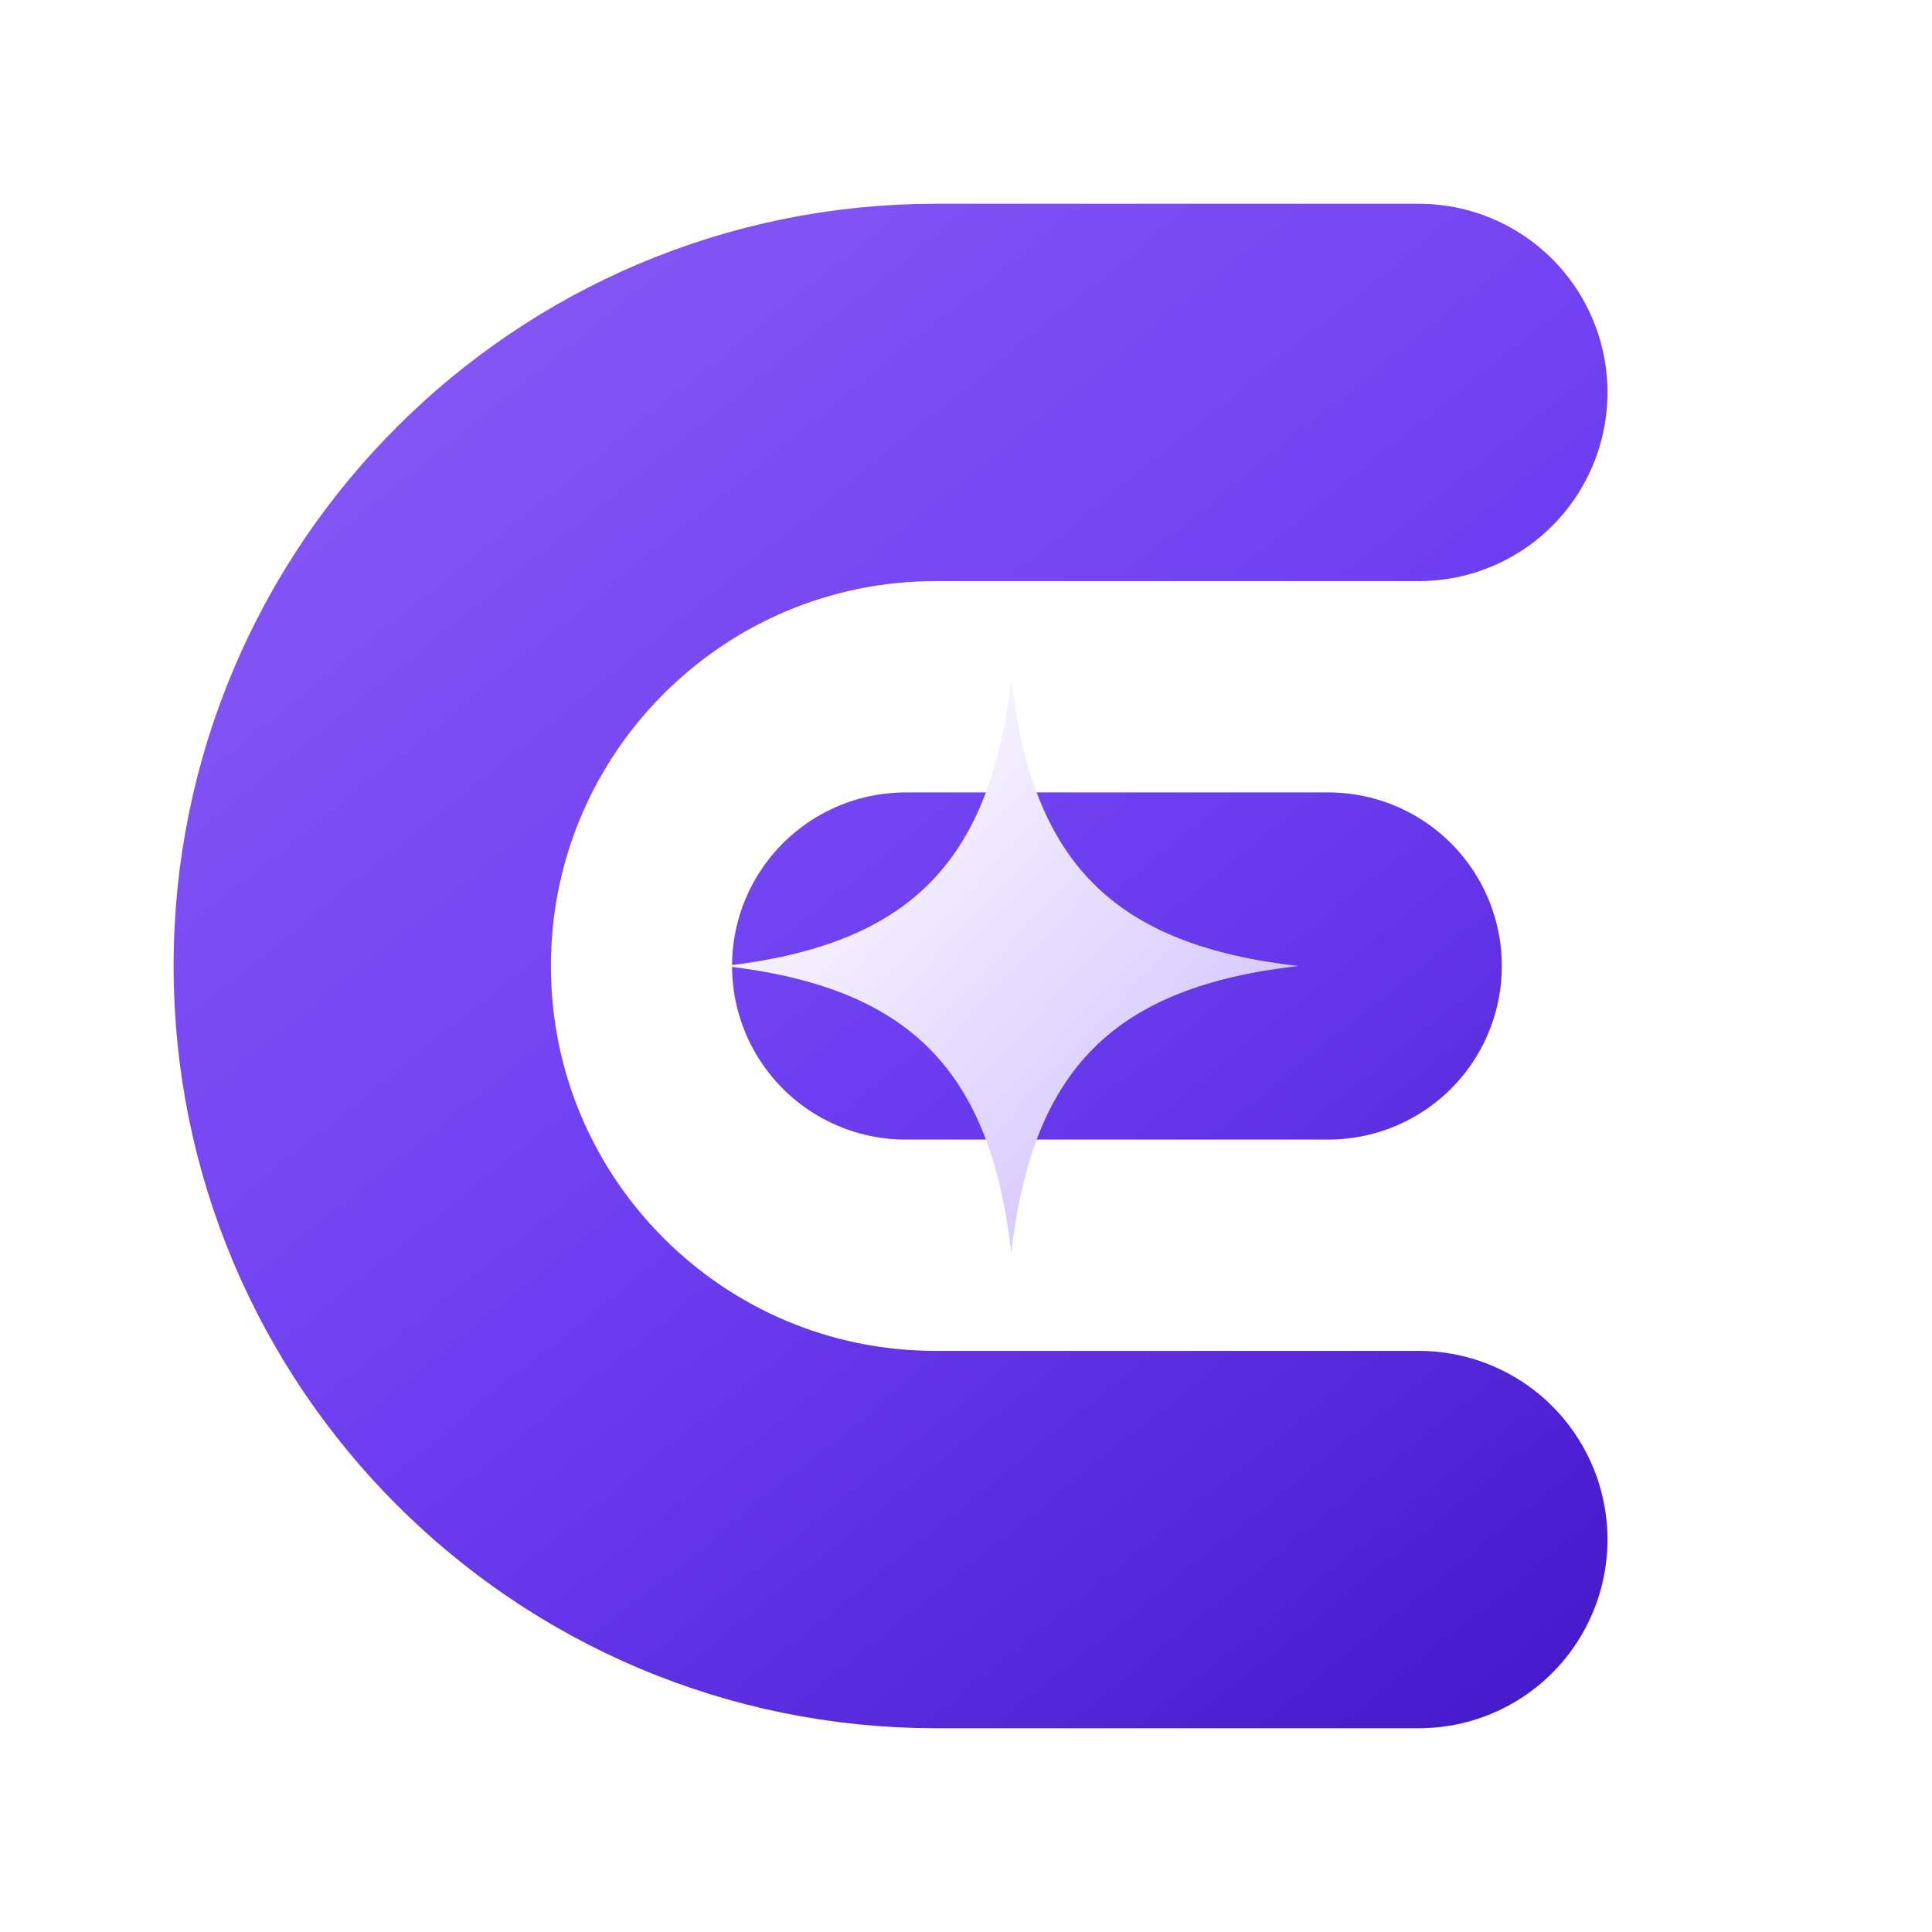
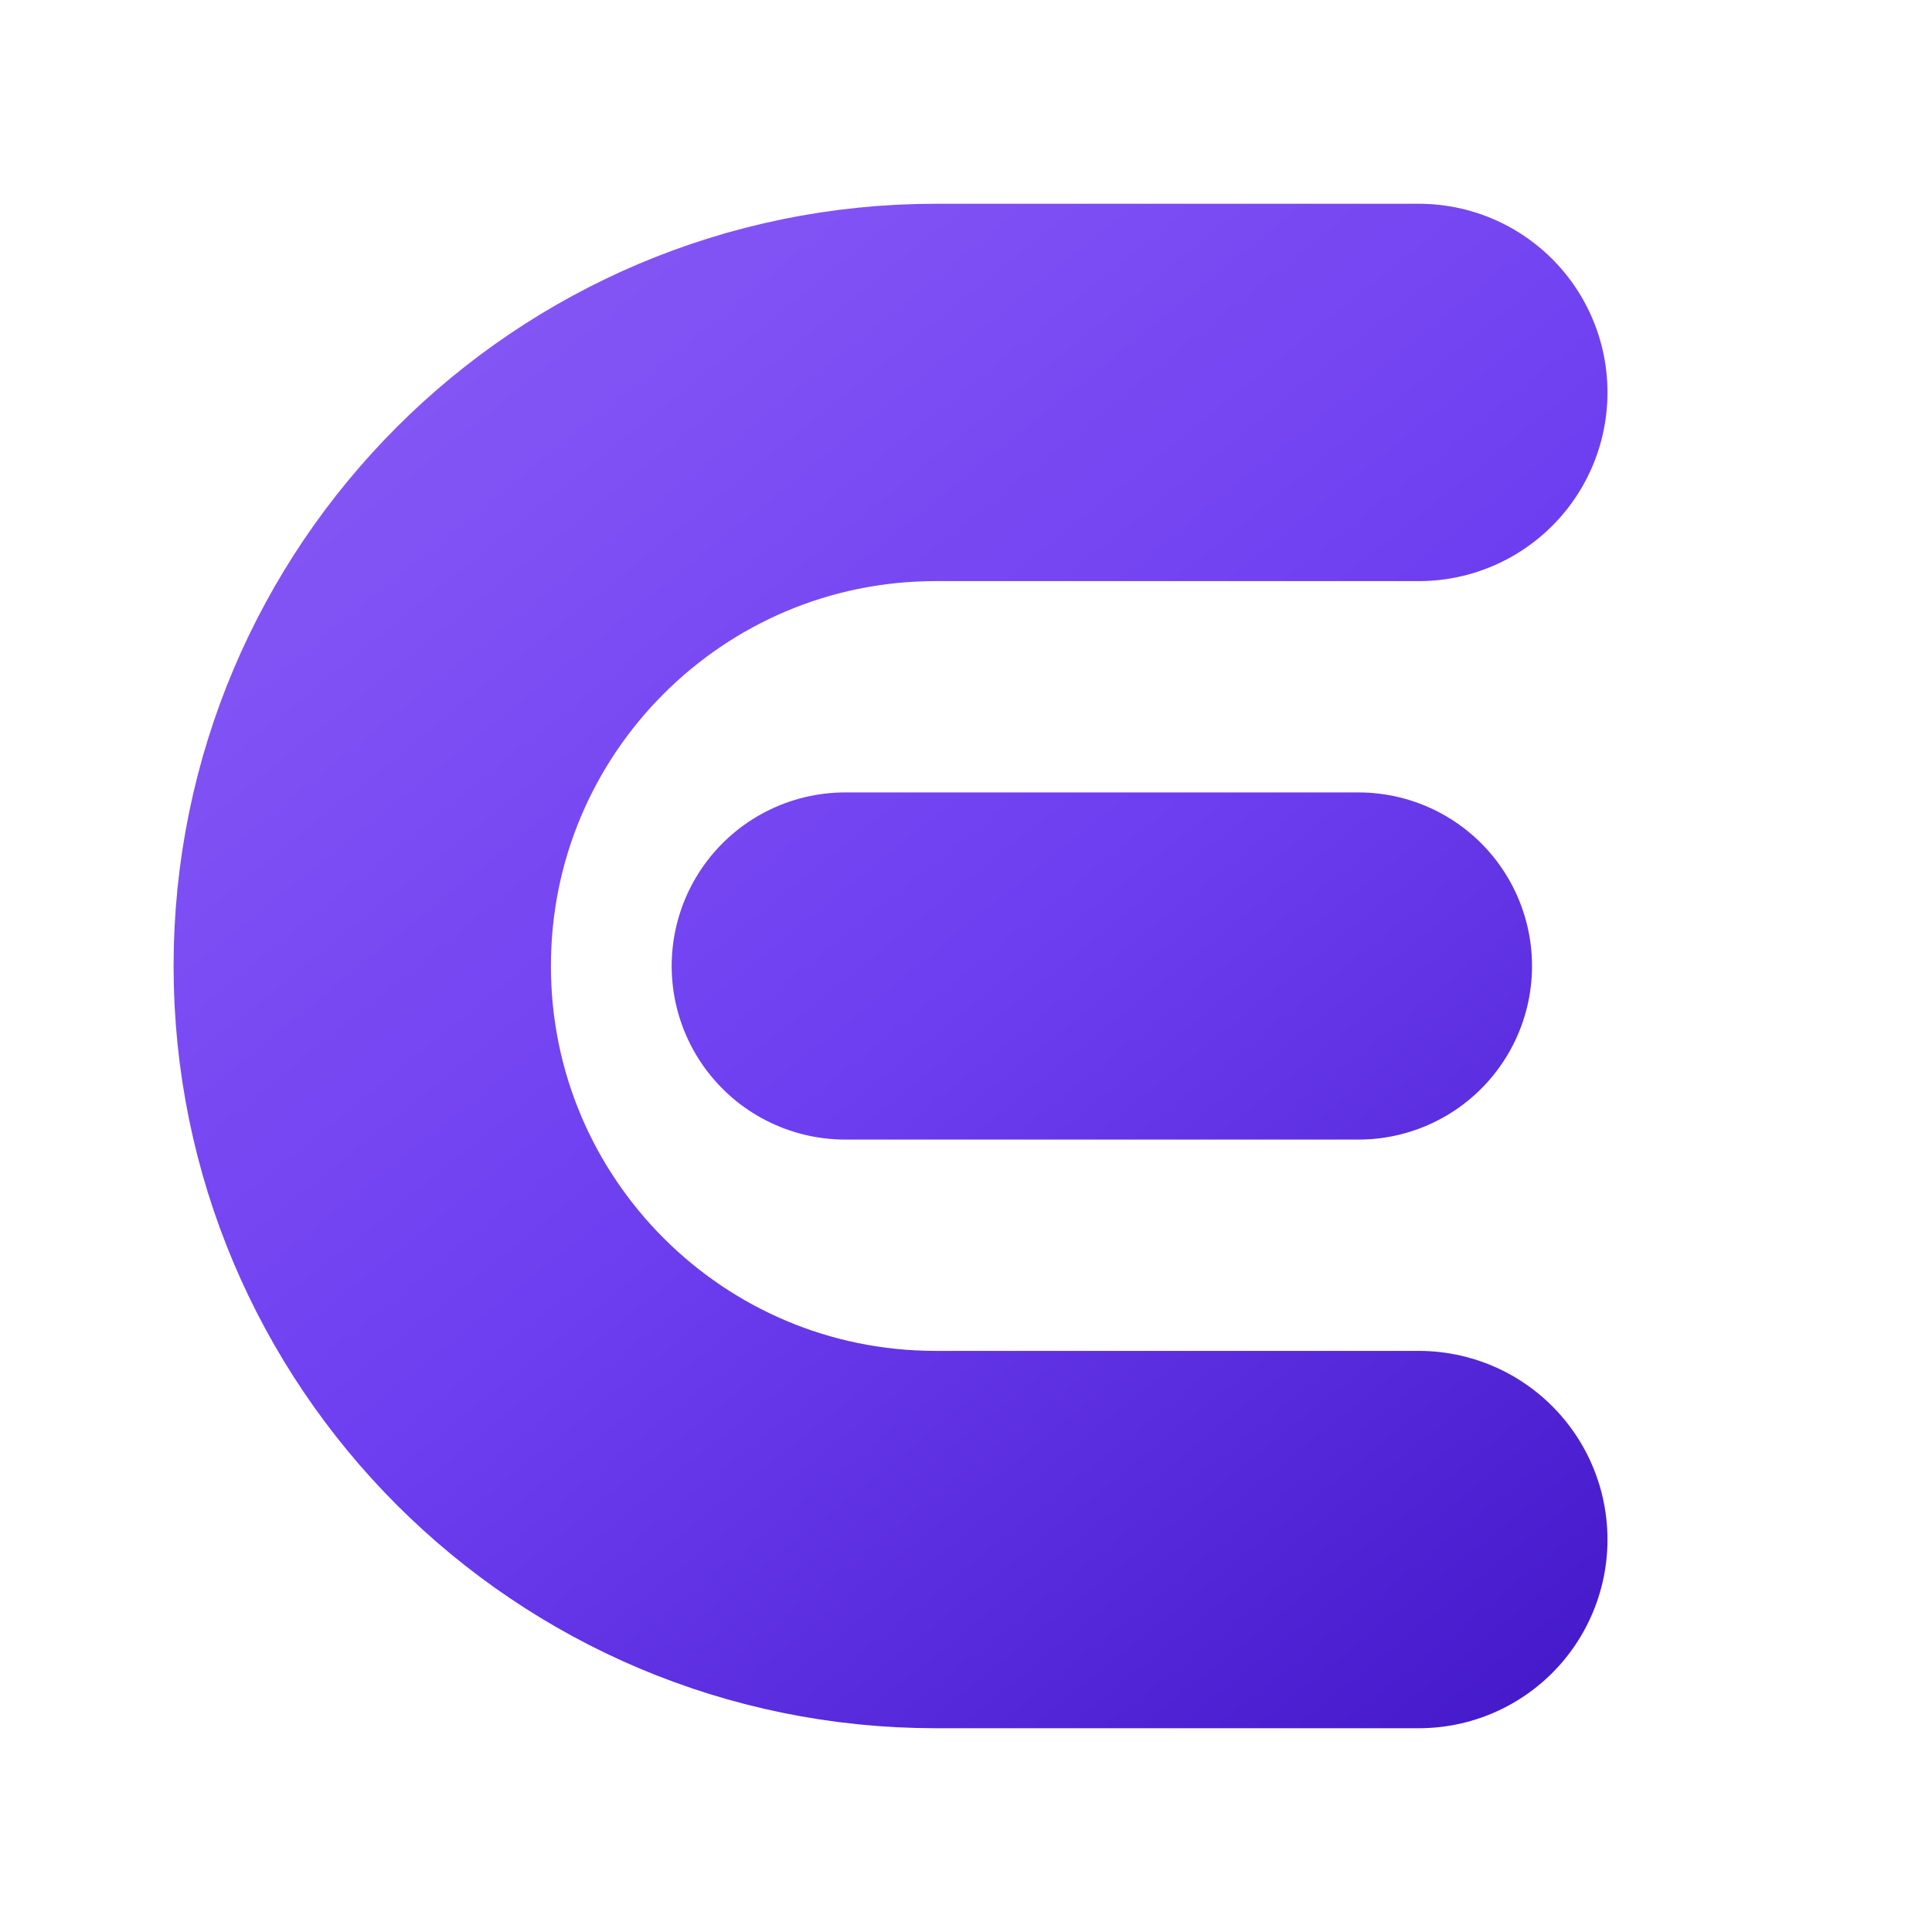
<svg xmlns="http://www.w3.org/2000/svg" viewBox="0 0 64 64" role="img" aria-label="Eryvia">
  <defs>
    <linearGradient id="eryviaMark" x1="10" y1="6" x2="52" y2="58" gradientUnits="userSpaceOnUse">
      <stop offset="0" stop-color="#8B5CF6" />
      <stop offset="0.52" stop-color="#6D3EF0" />
      <stop offset="1" stop-color="#4318C9" />
    </linearGradient>
-     <linearGradient id="eryviaSpark" x1="26" y1="24" x2="44" y2="41" gradientUnits="userSpaceOnUse">
-       <stop offset="0" stop-color="#FFFFFF" />
-       <stop offset="1" stop-color="#C9B6FF" />
-     </linearGradient>
  </defs>
  <path d="M47 13 H31 A19 19 0 1 0 31 51 H47" fill="none" stroke="url(#eryviaMark)" stroke-width="12.5" stroke-linecap="round" stroke-linejoin="round" />
-   <path d="M30 32 H44" fill="none" stroke="url(#eryviaMark)" stroke-width="11.5" stroke-linecap="round" />
-   <path d="M33.5 22.5 C34.2 28.6 36.9 31.3 43 32 C36.9 32.7 34.2 35.4 33.5 41.5 C32.8 35.4 30.1 32.7 24 32 C30.1 31.3 32.8 28.6 33.5 22.5 Z" fill="url(#eryviaSpark)" />
+   <path d="M28 32 H45" fill="none" stroke="url(#eryviaMark)" stroke-width="11.5" stroke-linecap="round" />
</svg>
